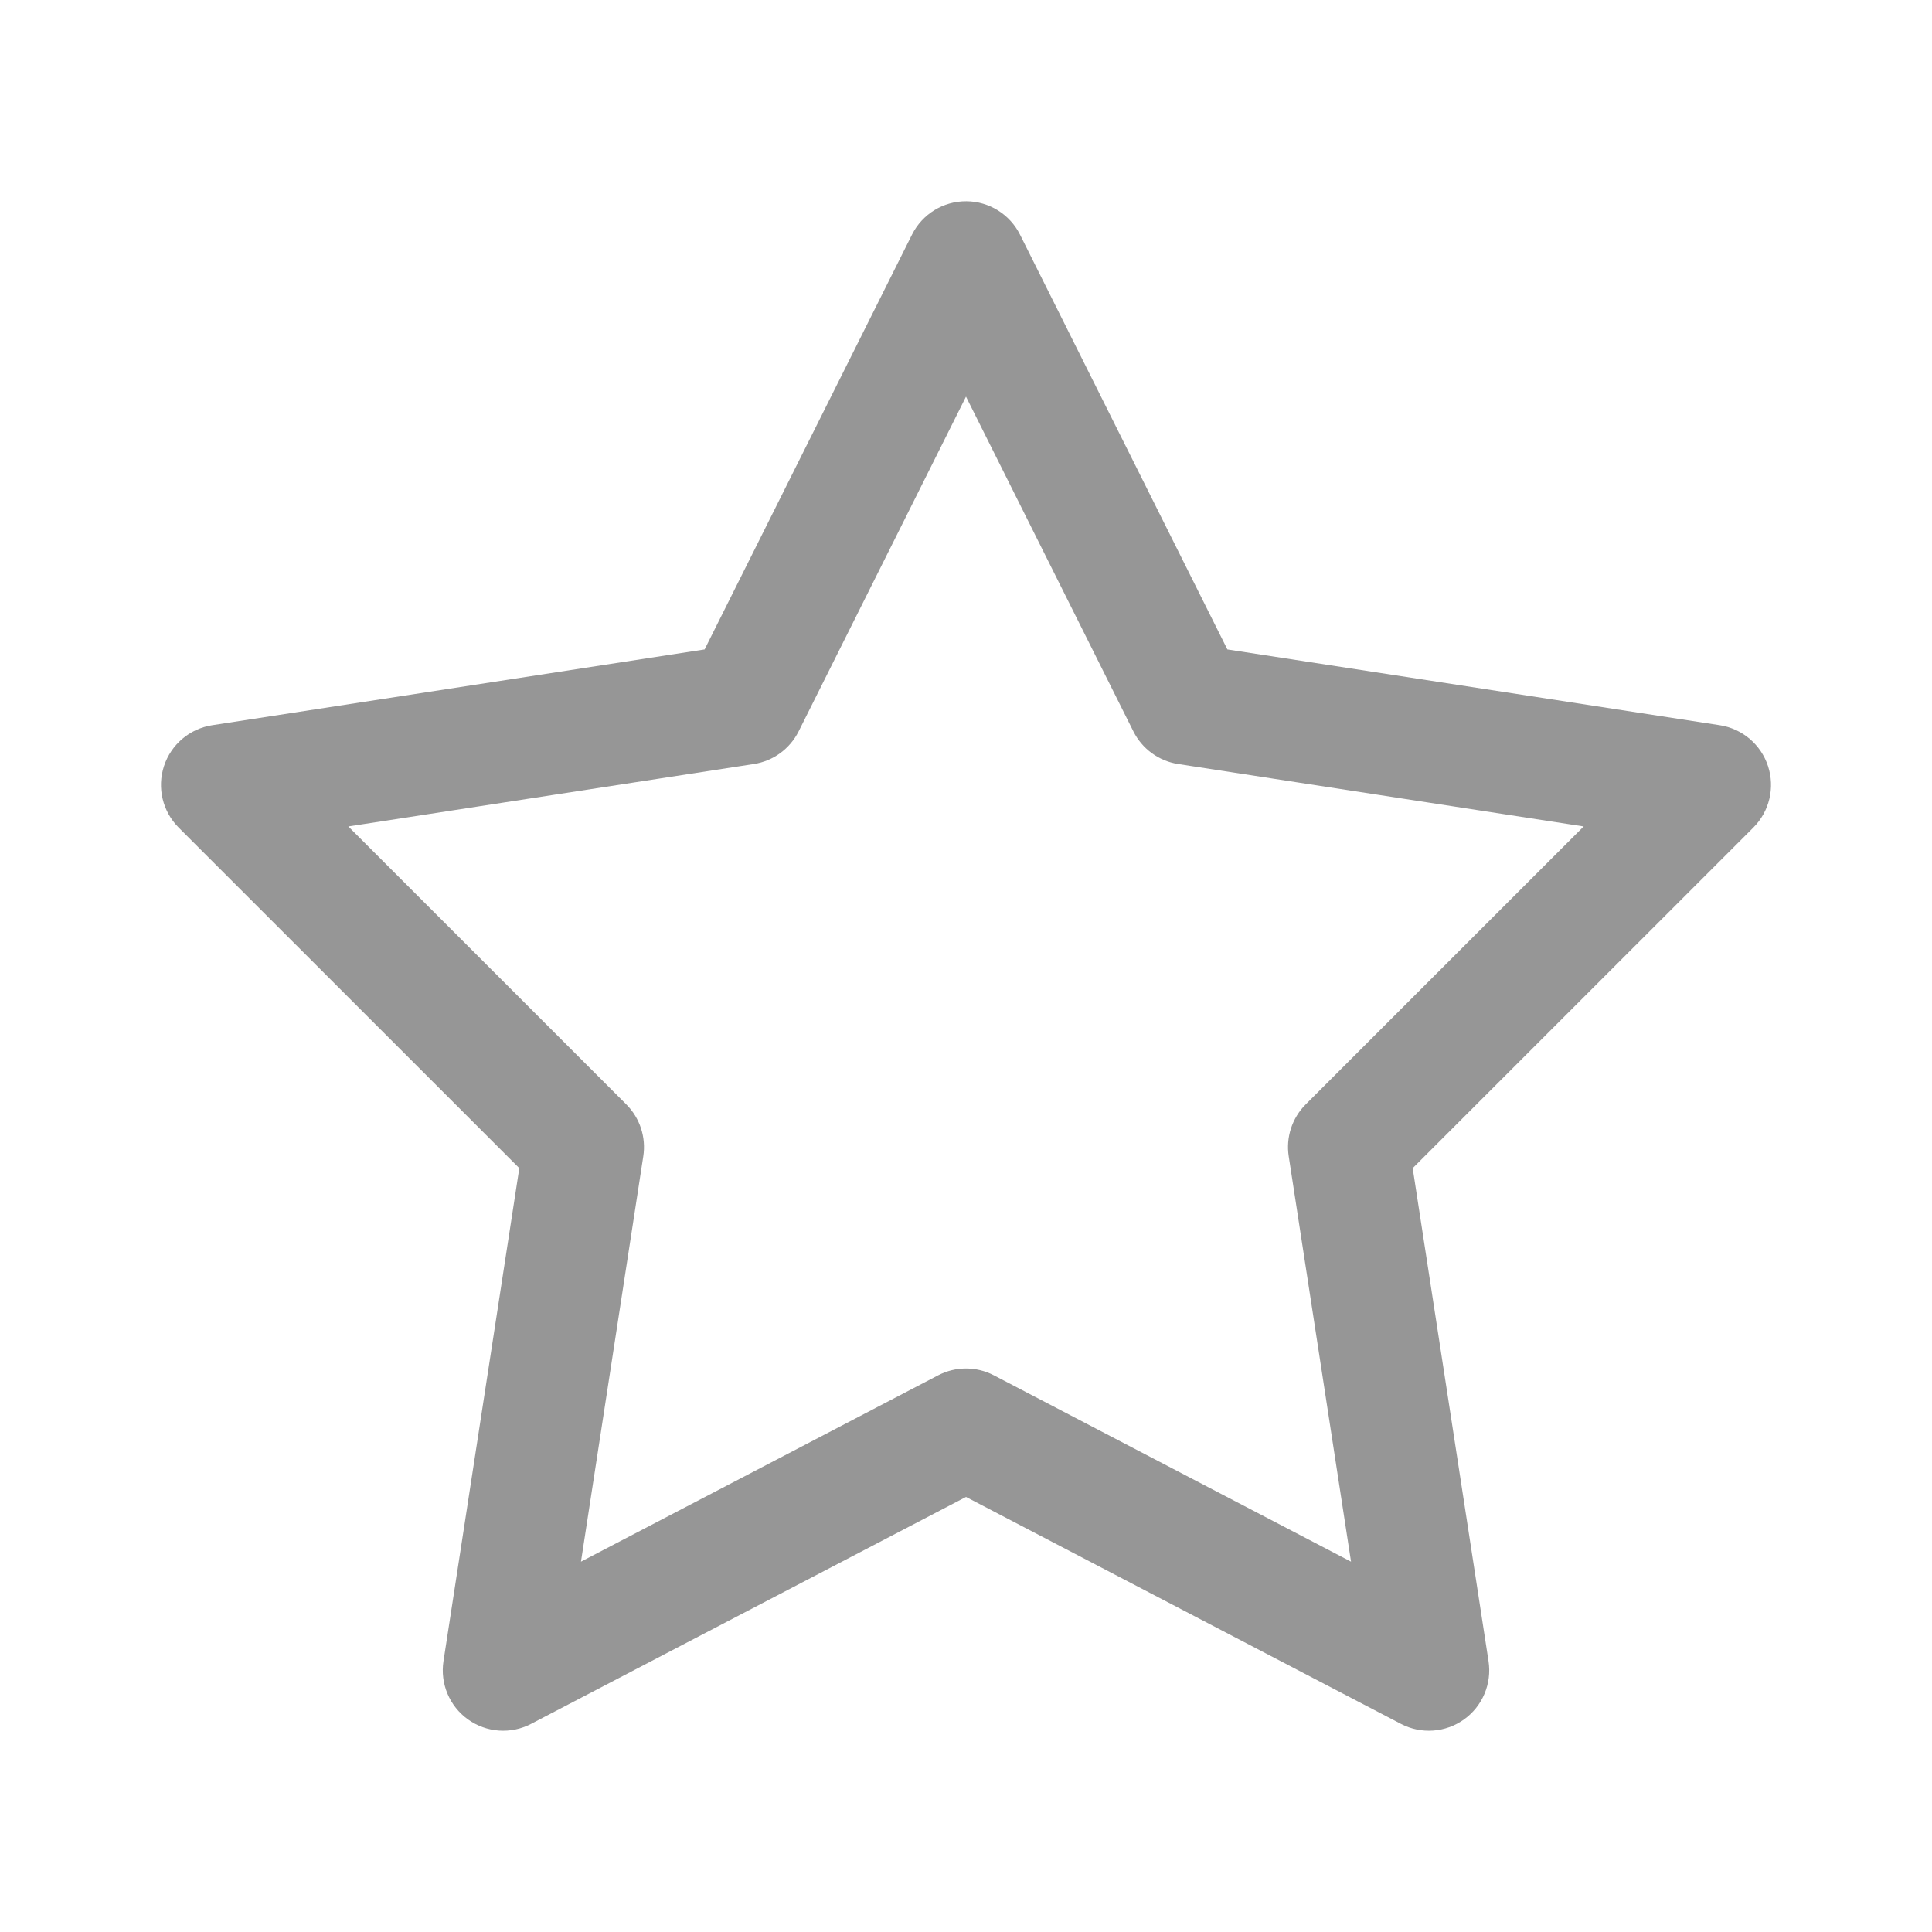
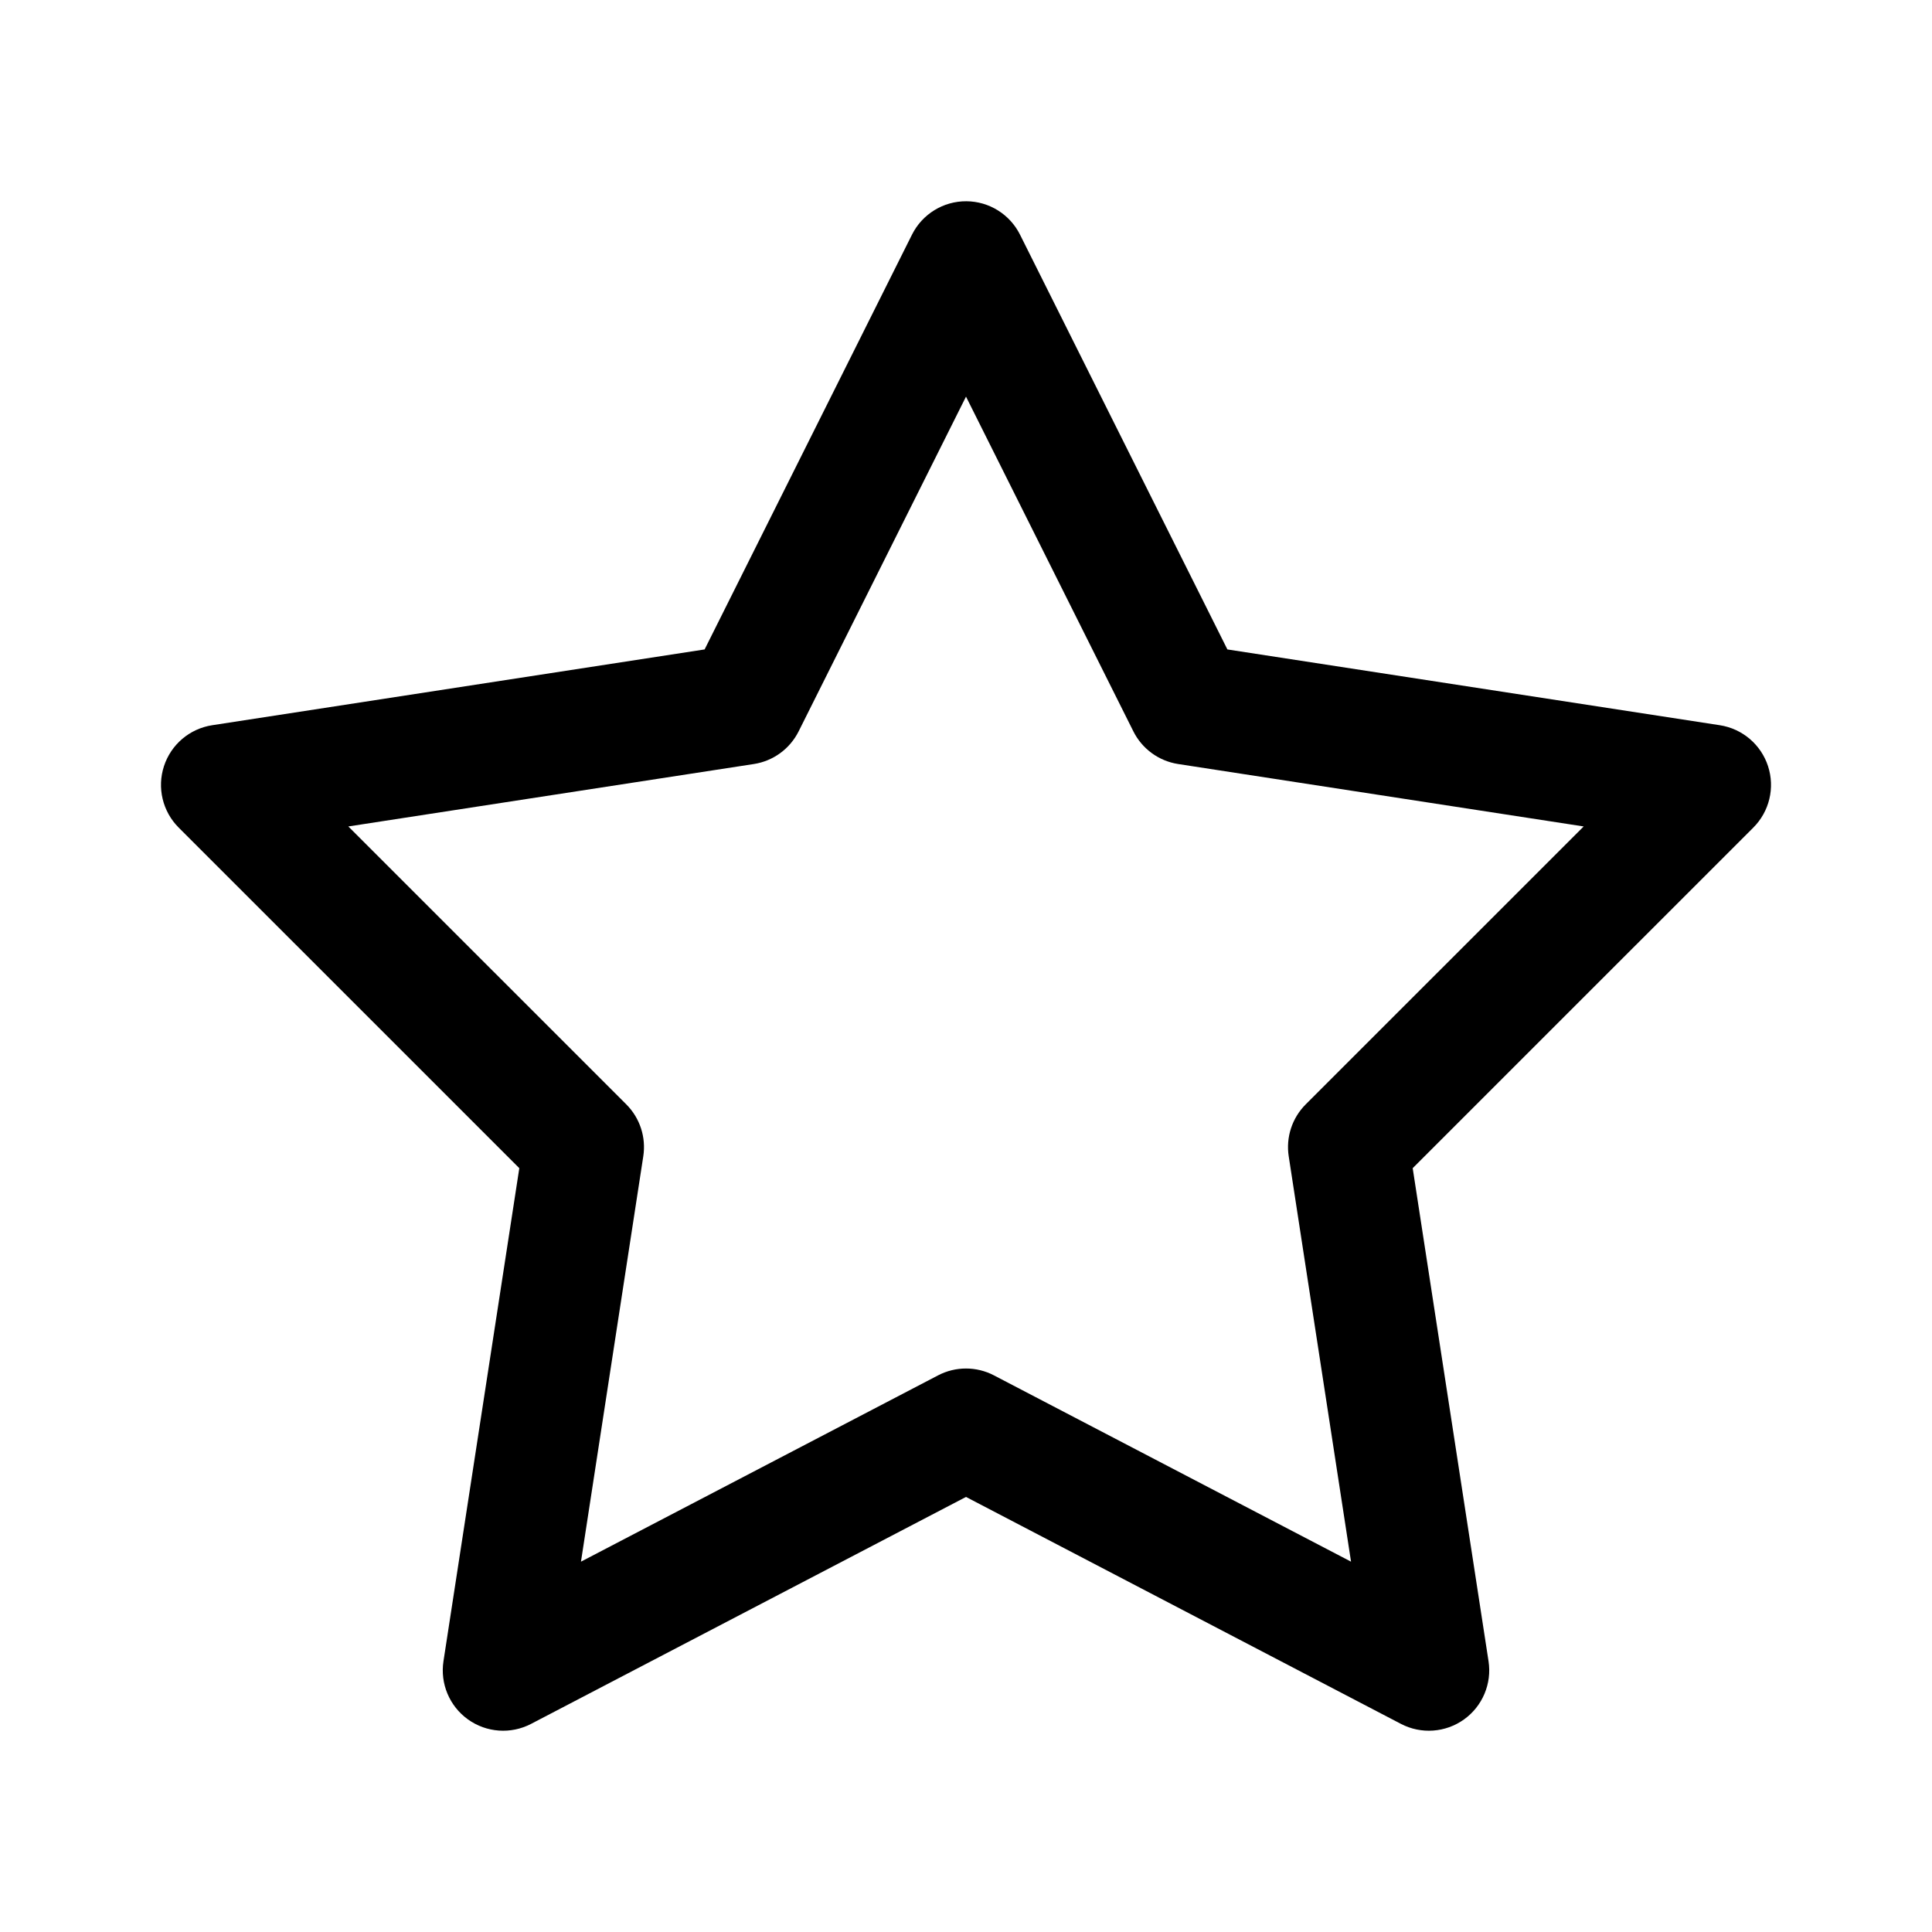
<svg xmlns="http://www.w3.org/2000/svg" width="48" height="48" viewBox="0 0 48 48">
-   <path d="M24.01 5 A 1.5 1.5 0 0 0 22.658 5.83L17.506 16.135L5.271 18.018 A 1.5 1.5 0 0 0 4.439 20.561L12.902 29.023L11.018 41.271 A 1.5 1.5 0 0 0 13.193 42.83L24 37.191L34.807 42.83 A 1.5 1.5 0 0 0 36.982 41.271L35.098 29.023L43.561 20.561 A 1.5 1.5 0 0 0 42.729 18.018L30.494 16.135L25.342 5.83 A 1.5 1.5 0 0 0 24.01 5 z M 24 9.854L28.158 18.17 A 1.5 1.5 0 0 0 29.271 18.982L39.346 20.533L32.439 27.439 A 1.5 1.5 0 0 0 32.018 28.729L33.566 38.799L24.693 34.17 A 1.5 1.5 0 0 0 23.307 34.17L14.434 38.799L15.982 28.729 A 1.5 1.5 0 0 0 15.561 27.439L8.654 20.533L18.729 18.982 A 1.5 1.5 0 0 0 19.842 18.17L24 9.854 z" fill="#969696" />
+   <path d="M24.01 5 A 1.5 1.5 0 0 0 22.658 5.83L17.506 16.135L5.271 18.018 A 1.5 1.5 0 0 0 4.439 20.561L12.902 29.023L11.018 41.271 A 1.5 1.5 0 0 0 13.193 42.83L24 37.191L34.807 42.83 A 1.5 1.5 0 0 0 36.982 41.271L35.098 29.023L43.561 20.561 A 1.5 1.5 0 0 0 42.729 18.018L30.494 16.135L25.342 5.83 A 1.5 1.5 0 0 0 24.01 5 z M 24 9.854L28.158 18.17 A 1.5 1.5 0 0 0 29.271 18.982L39.346 20.533L32.439 27.439 A 1.5 1.5 0 0 0 32.018 28.729L33.566 38.799L24.693 34.17 A 1.5 1.5 0 0 0 23.307 34.17L14.434 38.799L15.982 28.729 A 1.5 1.5 0 0 0 15.561 27.439L8.654 20.533L18.729 18.982 A 1.5 1.5 0 0 0 19.842 18.17L24 9.854 z" fill="currentColor" />
</svg>
